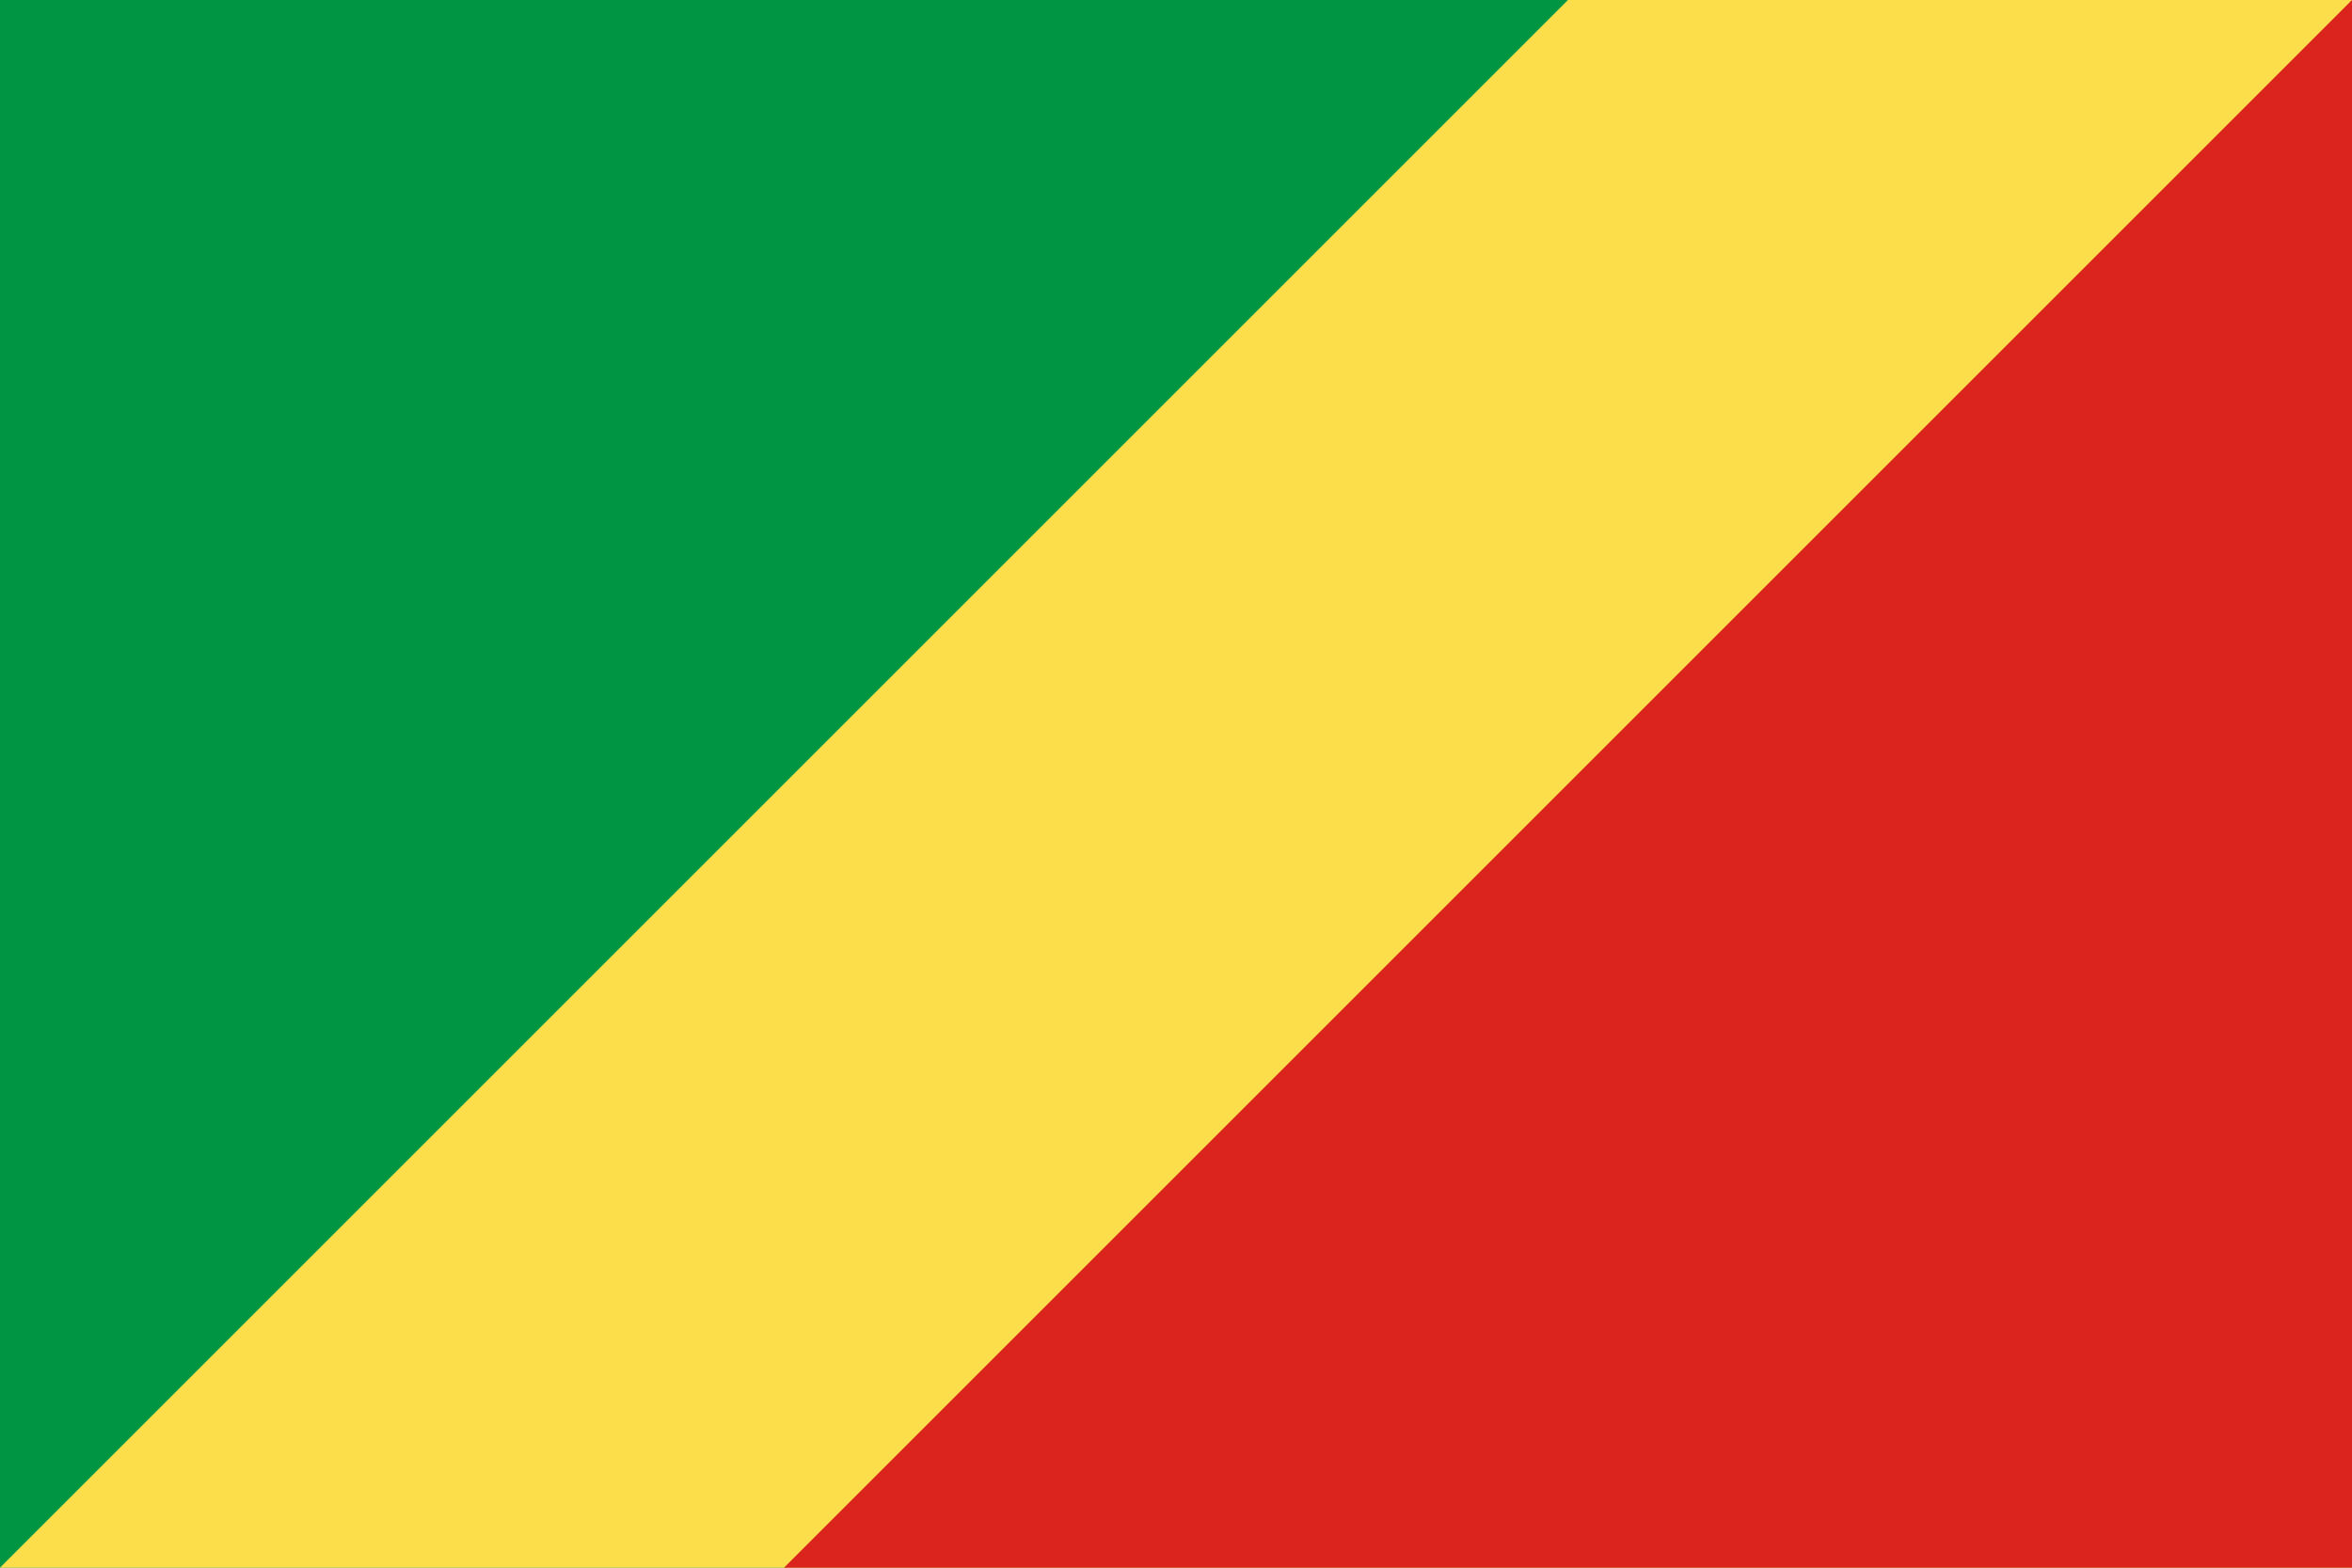
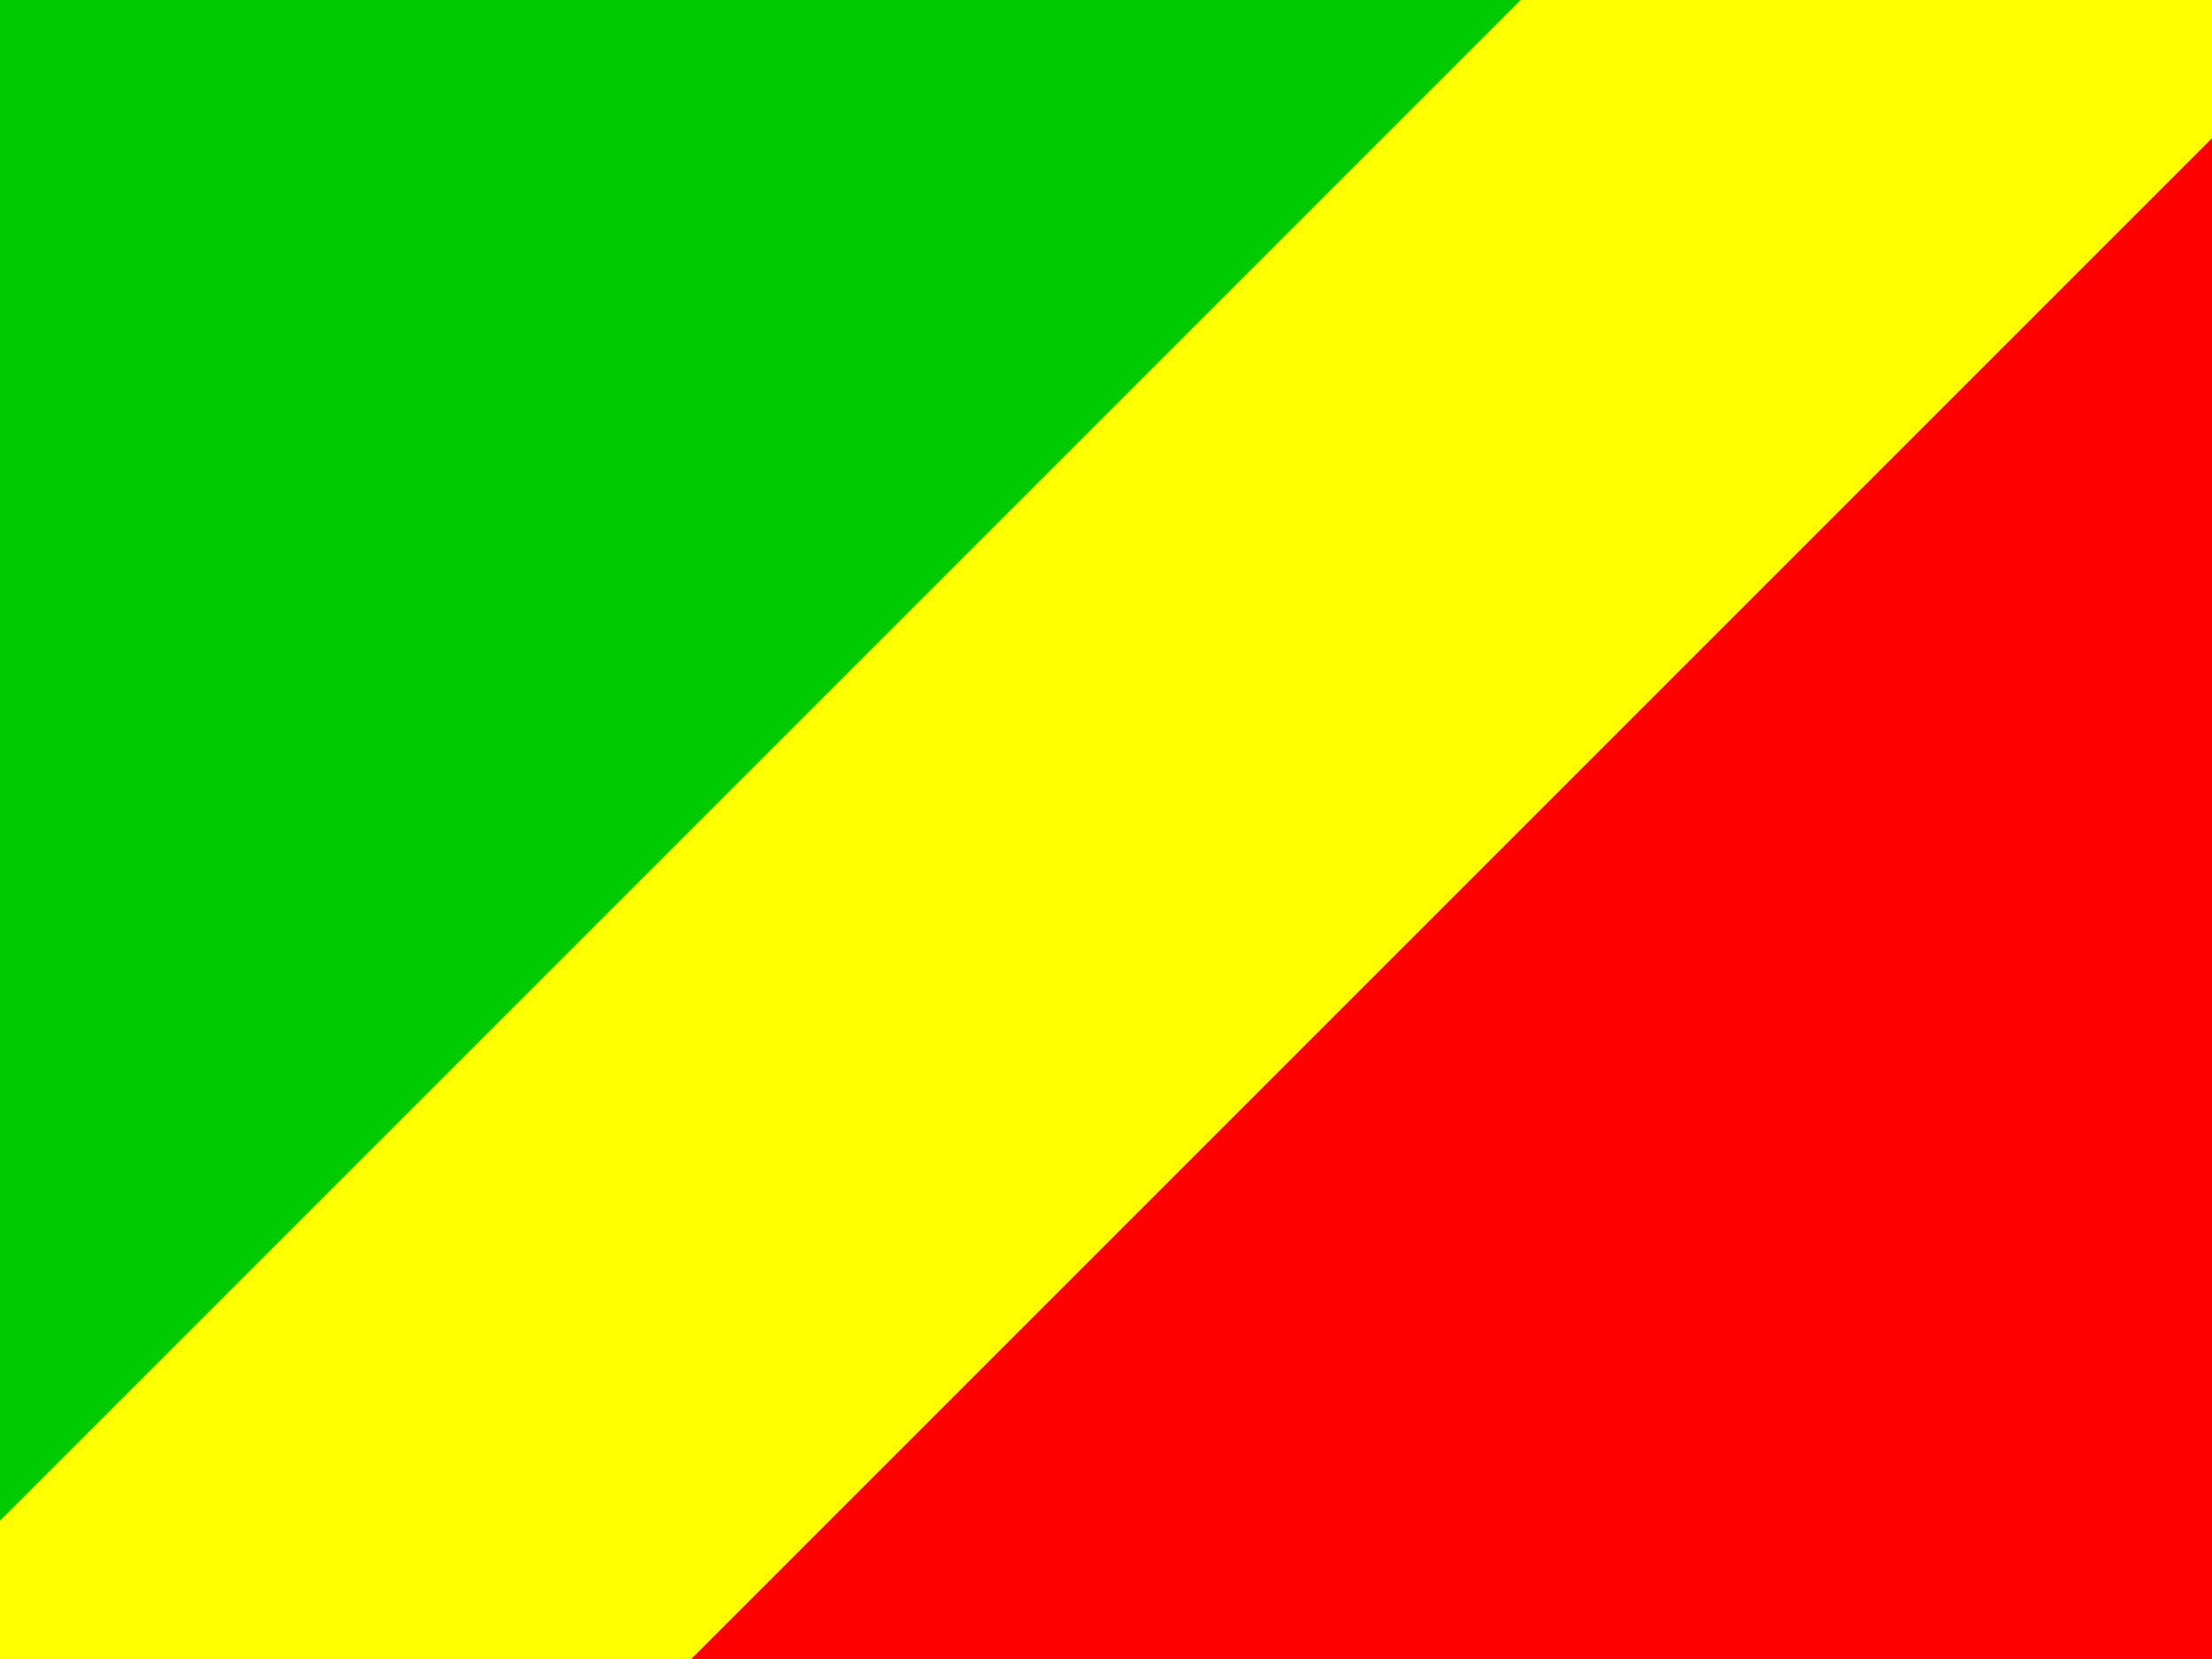
- <svg xmlns="http://www.w3.org/2000/svg" viewBox="0 0 3 2">
-   <rect id="green_area" width="3" height="2" fill="#009543" />
-   <path id="yellow_area" d="M 0 2 L 2 0 h 1 v 2 z" fill="#FBDE4A" />
-   <path id="red_area" d="M 3 0 v 2 h -2 z" fill="#DC241F" />
+ <svg xmlns="http://www.w3.org/2000/svg" id="flag-icons-cg" viewBox="0 0 640 480">
+   <defs>
+     <clipPath id="cg-a">
+       <path fill-opacity=".7" d="M-79.5 32h640v480h-640z" />
+     </clipPath>
+   </defs>
+   <g fill-rule="evenodd" stroke-width="1pt" clip-path="url(#cg-a)" transform="translate(79.5 -32)">
+     <path fill="#ff0" d="M-119.5 32h720v480h-720z" />
+     <path fill="#00ca00" d="M-119.5 32v480l480-480z" />
+     <path fill="red" d="M120.5 512h480V32z" />
+   </g>
</svg>
